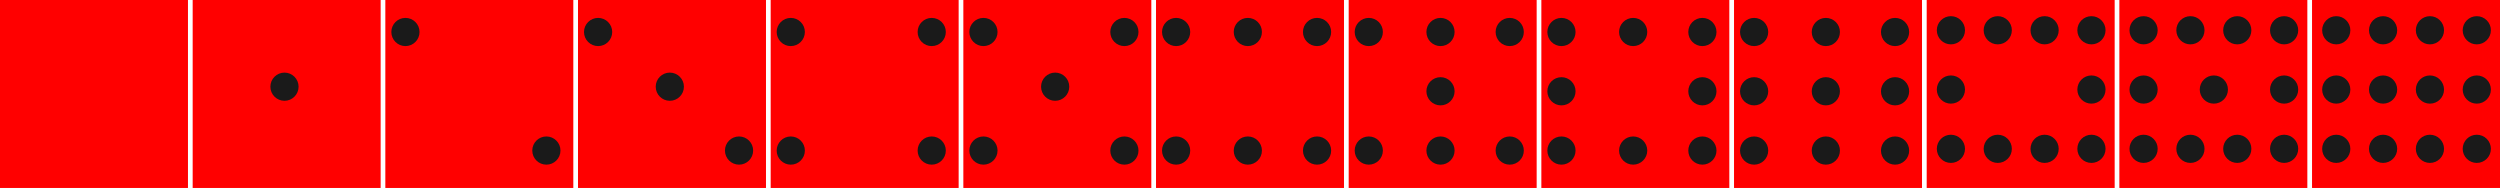
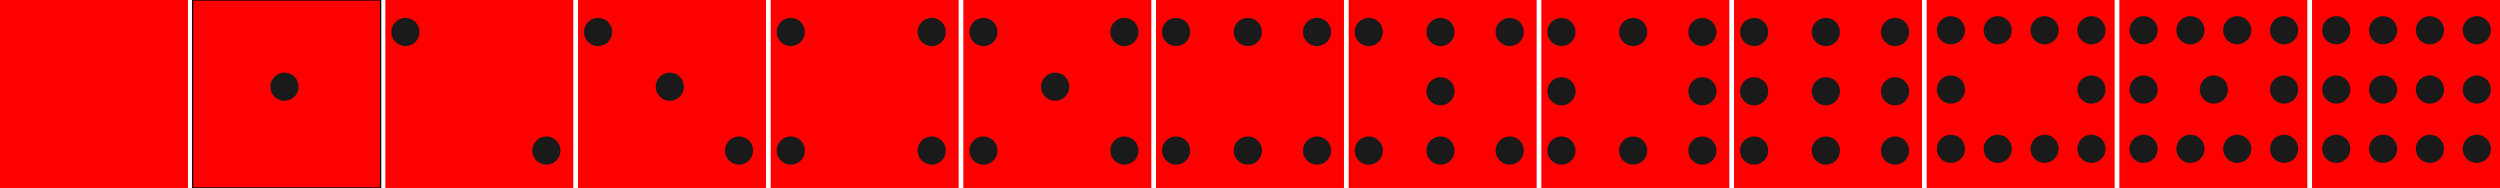
<svg xmlns="http://www.w3.org/2000/svg" width="140.758mm" height="10.583mm" viewBox="0 0 140.758 10.583" version="1.1" id="svg1">
  <defs id="defs1" />
  <g id="layer1">
-     <g id="g2" transform="matrix(0.2645833,0,0,0.2645833,129.2986,-1.168503)">
-       <rect style="fill:#ff0000;stroke-width:0.265" id="rect1" width="40" height="40" x="3.312" y="4.416" />
-       <circle style="fill:#1a1a1a;stroke-width:0.265" id="path1" cx="8.465" cy="10.857" r="3" />
-       <circle style="fill:#1a1a1a;stroke-width:0.265" id="path1-8" cx="28.402" cy="10.857" r="3" />
-       <circle style="fill:#1a1a1a;stroke-width:0.265" id="path1-5" cx="38.371" cy="10.857" r="3" />
-       <circle style="fill:#1a1a1a;stroke-width:0.265" id="path1-1" cx="18.433" cy="10.857" r="3" />
-       <circle style="fill:#1a1a1a;stroke-width:0.265" id="path1-7" cx="8.465" cy="23.471" r="3" />
-       <circle style="fill:#1a1a1a;stroke-width:0.265" id="path1-8-6" cx="18.433" cy="23.471" r="3" />
-       <circle style="fill:#1a1a1a;stroke-width:0.265" id="path1-5-1" cx="38.371" cy="23.471" r="3" />
-       <circle style="fill:#1a1a1a;stroke-width:0.265" id="path1-1-4" cx="28.402" cy="23.471" r="3" />
-       <circle style="fill:#1a1a1a;stroke-width:0.265" id="path1-2" cx="8.465" cy="36.086" r="3" />
-       <circle style="fill:#1a1a1a;stroke-width:0.265" id="path1-8-1" cx="28.402" cy="36.086" r="3" />
-       <circle style="fill:#1a1a1a;stroke-width:0.265" id="path1-5-6" cx="38.371" cy="36.086" r="3" />
-       <circle style="fill:#1a1a1a;stroke-width:0.265" id="path1-1-8" cx="18.433" cy="36.086" r="3" />
+     <rect style="fill:#ff0000;stroke-width:0.07" id="rect1" width="10.583" height="10.583" x="130.175" y="-8.4954545e-06" />
+     <circle style="fill:#1a1a1a;stroke-width:0.07" id="path1" cx="131.538" cy="1.704" r="0.794" />
+     <circle style="fill:#1a1a1a;stroke-width:0.07" id="path1-8" cx="136.813" cy="1.704" r="0.794" />
+     <circle style="fill:#1a1a1a;stroke-width:0.07" id="path1-5" cx="139.451" cy="1.704" r="0.794" />
+     <circle style="fill:#1a1a1a;stroke-width:0.07" id="path1-1" cx="134.176" cy="1.704" r="0.794" />
+     <circle style="fill:#1a1a1a;stroke-width:0.07" id="path1-7" cx="131.538" cy="5.042" r="0.794" />
+     <circle style="fill:#1a1a1a;stroke-width:0.07" id="path1-8-6" cx="134.176" cy="5.042" r="0.794" />
+     <circle style="fill:#1a1a1a;stroke-width:0.07" id="path1-5-1" cx="139.451" cy="5.042" r="0.794" />
+     <circle style="fill:#1a1a1a;stroke-width:0.07" id="path1-1-4" cx="136.813" cy="5.042" r="0.794" />
+     <circle style="fill:#1a1a1a;stroke-width:0.07" id="path1-2" cx="131.538" cy="8.379" r="0.794" />
+     <circle style="fill:#1a1a1a;stroke-width:0.07" id="path1-8-1" cx="136.813" cy="8.379" r="0.794" />
+     <circle style="fill:#1a1a1a;stroke-width:0.07" id="path1-5-6" cx="139.451" cy="8.379" r="0.794" />
+     <circle style="fill:#1a1a1a;stroke-width:0.07" id="path1-1-8" cx="134.176" cy="8.379" r="0.794" />
+     <rect style="fill:#ff0000;stroke-width:0.07" id="rect1-1" width="10.583" height="10.583" x="119.327" y="-8.4805906e-06" />
+     <circle style="fill:#1a1a1a;stroke-width:0.07" id="path1-89" cx="120.69" cy="1.704" r="0.794" />
+     <circle style="fill:#1a1a1a;stroke-width:0.07" id="path1-8-2" cx="125.965" cy="1.704" r="0.794" />
+     <circle style="fill:#1a1a1a;stroke-width:0.07" id="path1-5-7" cx="128.603" cy="1.704" r="0.794" />
+     <circle style="fill:#1a1a1a;stroke-width:0.07" id="path1-1-9" cx="123.328" cy="1.704" r="0.794" />
+     <circle style="fill:#1a1a1a;stroke-width:0.07" id="path1-7-5" cx="120.69" cy="5.042" r="0.794" />
+     <circle style="fill:#1a1a1a;stroke-width:0.07" id="path1-8-6-4" cx="124.647" cy="5.042" r="0.794" />
+     <circle style="fill:#1a1a1a;stroke-width:0.07" id="path1-1-4-1" cx="128.603" cy="5.042" r="0.794" />
+     <circle style="fill:#1a1a1a;stroke-width:0.07" id="path1-2-2" cx="120.69" cy="8.379" r="0.794" />
+     <circle style="fill:#1a1a1a;stroke-width:0.07" id="path1-8-1-3" cx="125.965" cy="8.379" r="0.794" />
+     <circle style="fill:#1a1a1a;stroke-width:0.07" id="path1-5-6-3" cx="128.603" cy="8.379" r="0.794" />
+     <circle style="fill:#1a1a1a;stroke-width:0.07" id="path1-1-8-4" cx="123.328" cy="8.379" r="0.794" />
+     <g id="g4" transform="matrix(0.2645833,0,0,0.2645833,81.40854,-1.331632)">
+       <rect style="fill:#ff0000;stroke-width:0.265" id="rect1-1-8" width="40" height="40" x="102.314" y="5.033" />
+       <circle style="fill:#1a1a1a;stroke-width:0.265" id="path1-89-7" cx="107.467" cy="11.473" r="3" />
+       <circle style="fill:#1a1a1a;stroke-width:0.265" id="path1-8-2-4" cx="127.404" cy="11.473" r="3" />
+       <circle style="fill:#1a1a1a;stroke-width:0.265" id="path1-5-7-2" cx="137.373" cy="11.473" r="3" />
+       <circle style="fill:#1a1a1a;stroke-width:0.265" id="path1-1-9-7" cx="117.435" cy="11.473" r="3" />
+       <circle style="fill:#1a1a1a;stroke-width:0.265" id="path1-8-6-4-9" cx="107.467" cy="24.088" r="3" />
+       <circle style="fill:#1a1a1a;stroke-width:0.265" id="path1-1-4-1-3" cx="137.373" cy="24.088" r="3" />
+       <circle style="fill:#1a1a1a;stroke-width:0.265" id="path1-2-2-1" cx="107.467" cy="36.703" r="3" />
+       <circle style="fill:#1a1a1a;stroke-width:0.265" id="path1-8-1-3-9" cx="127.404" cy="36.703" r="3" />
+       <circle style="fill:#1a1a1a;stroke-width:0.265" id="path1-5-6-3-8" cx="137.373" cy="36.703" r="3" />
+       <circle style="fill:#1a1a1a;stroke-width:0.265" id="path1-1-8-4-6" cx="117.435" cy="36.703" r="3" />
    </g>
-     <g id="g3" transform="matrix(0.2645833,0,0,0.2645833,105.7547,-1.539023)">
-       <rect style="fill:#ff0000;stroke-width:0.265" id="rect1-1" width="40" height="40" x="51.297" y="5.817" />
-       <circle style="fill:#1a1a1a;stroke-width:0.265" id="path1-89" cx="56.45" cy="12.257" r="3" />
-       <circle style="fill:#1a1a1a;stroke-width:0.265" id="path1-8-2" cx="76.387" cy="12.257" r="3" />
-       <circle style="fill:#1a1a1a;stroke-width:0.265" id="path1-5-7" cx="86.356" cy="12.257" r="3" />
-       <circle style="fill:#1a1a1a;stroke-width:0.265" id="path1-1-9" cx="66.418" cy="12.257" r="3" />
-       <circle style="fill:#1a1a1a;stroke-width:0.265" id="path1-7-5" cx="56.45" cy="24.872" r="3" />
-       <circle style="fill:#1a1a1a;stroke-width:0.265" id="path1-8-6-4" cx="71.403" cy="24.872" r="3" />
-       <circle style="fill:#1a1a1a;stroke-width:0.265" id="path1-1-4-1" cx="86.356" cy="24.872" r="3" />
-       <circle style="fill:#1a1a1a;stroke-width:0.265" id="path1-2-2" cx="56.45" cy="37.486" r="3" />
-       <circle style="fill:#1a1a1a;stroke-width:0.265" id="path1-8-1-3" cx="76.387" cy="37.486" r="3" />
-       <circle style="fill:#1a1a1a;stroke-width:0.265" id="path1-5-6-3" cx="86.356" cy="37.486" r="3" />
-       <circle style="fill:#1a1a1a;stroke-width:0.265" id="path1-1-8-4" cx="66.418" cy="37.486" r="3" />
-     </g>
-     <g id="g40" transform="matrix(0.2645833,0,0,0.2645833,81.40854,-1.331632)">
-       <g id="g4">
-         <rect style="fill:#ff0000;stroke-width:0.265" id="rect1-1-8" width="40" height="40" x="102.314" y="5.033" />
-         <circle style="fill:#1a1a1a;stroke-width:0.265" id="path1-89-7" cx="107.467" cy="11.473" r="3" />
-         <circle style="fill:#1a1a1a;stroke-width:0.265" id="path1-8-2-4" cx="127.404" cy="11.473" r="3" />
-         <circle style="fill:#1a1a1a;stroke-width:0.265" id="path1-5-7-2" cx="137.373" cy="11.473" r="3" />
-         <circle style="fill:#1a1a1a;stroke-width:0.265" id="path1-1-9-7" cx="117.435" cy="11.473" r="3" />
-         <circle style="fill:#1a1a1a;stroke-width:0.265" id="path1-8-6-4-9" cx="107.467" cy="24.088" r="3" />
-         <circle style="fill:#1a1a1a;stroke-width:0.265" id="path1-1-4-1-3" cx="137.373" cy="24.088" r="3" />
-         <circle style="fill:#1a1a1a;stroke-width:0.265" id="path1-2-2-1" cx="107.467" cy="36.703" r="3" />
-         <circle style="fill:#1a1a1a;stroke-width:0.265" id="path1-8-1-3-9" cx="127.404" cy="36.703" r="3" />
-         <circle style="fill:#1a1a1a;stroke-width:0.265" id="path1-5-6-3-8" cx="137.373" cy="36.703" r="3" />
-         <circle style="fill:#1a1a1a;stroke-width:0.265" id="path1-1-8-4-6" cx="117.435" cy="36.703" r="3" />
-       </g>
-     </g>
-     <g id="g39" transform="matrix(0.2645833,0,0,0.2645833,57.85824,-1.360591)">
-       <rect style="fill:#ff0000;stroke-width:0.265" id="rect1-3" width="40" height="40" x="150.323" y="5.142" />
-       <circle style="fill:#1a1a1a;stroke-width:0.265" id="path1-78" cx="154.6" cy="11.951" r="3" />
-       <circle style="fill:#1a1a1a;stroke-width:0.265" id="path1-8-8" cx="184.592" cy="11.951" r="3" />
-       <circle style="fill:#1a1a1a;stroke-width:0.265" id="path1-1-91" cx="169.861" cy="11.951" r="3" />
-       <circle style="fill:#1a1a1a;stroke-width:0.265" id="path1-7-3" cx="154.6" cy="24.565" r="3" />
-       <circle style="fill:#1a1a1a;stroke-width:0.265" id="path1-8-6-5" cx="169.861" cy="24.565" r="3" />
-       <circle style="fill:#1a1a1a;stroke-width:0.265" id="path1-1-4-8" cx="184.592" cy="24.565" r="3" />
-       <circle style="fill:#1a1a1a;stroke-width:0.265" id="path1-2-4" cx="154.6" cy="37.18" r="3" />
-       <circle style="fill:#1a1a1a;stroke-width:0.265" id="path1-8-1-0" cx="184.592" cy="37.18" r="3" />
-       <circle style="fill:#1a1a1a;stroke-width:0.265" id="path1-1-8-6" cx="169.861" cy="37.18" r="3" />
-     </g>
-     <g id="g38" transform="matrix(0.2645833,0,0,0.2645833,85.29219,-16.42417)">
-       <rect style="fill:#ff0000;stroke-width:0.265" id="rect1-3-7" width="40" height="40" x="5.636" y="62.076" />
-       <circle style="fill:#1a1a1a;stroke-width:0.265" id="path1-78-7" cx="9.913" cy="68.884" r="3" />
-       <circle style="fill:#1a1a1a;stroke-width:0.265" id="path1-8-8-7" cx="39.904" cy="68.884" r="3" />
-       <circle style="fill:#1a1a1a;stroke-width:0.265" id="path1-1-91-3" cx="25.173" cy="68.884" r="3" />
-       <circle style="fill:#1a1a1a;stroke-width:0.265" id="path1-7-3-3" cx="9.913" cy="81.499" r="3" />
-       <circle style="fill:#1a1a1a;stroke-width:0.265" id="path1-1-4-8-9" cx="39.904" cy="81.499" r="3" />
-       <circle style="fill:#1a1a1a;stroke-width:0.265" id="path1-2-4-9" cx="9.913" cy="94.113" r="3" />
-       <circle style="fill:#1a1a1a;stroke-width:0.265" id="path1-8-1-0-8" cx="39.904" cy="94.113" r="3" />
-       <circle style="fill:#1a1a1a;stroke-width:0.265" id="path1-1-8-6-1" cx="25.173" cy="94.113" r="3" />
-     </g>
-     <g id="g37" transform="matrix(0.2645833,0,0,0.2645833,61.16188,-16.50313)">
-       <rect style="fill:#ff0000;stroke-width:0.265" id="rect1-3-6" width="40" height="40" x="55.837" y="62.374" />
-       <circle style="fill:#1a1a1a;stroke-width:0.265" id="path1-78-0" cx="60.114" cy="69.183" r="3" />
-       <circle style="fill:#1a1a1a;stroke-width:0.265" id="path1-8-8-3" cx="90.106" cy="69.183" r="3" />
-       <circle style="fill:#1a1a1a;stroke-width:0.265" id="path1-1-91-8" cx="75.375" cy="69.183" r="3" />
-       <circle style="fill:#1a1a1a;stroke-width:0.265" id="path1-8-6-5-1" cx="75.375" cy="81.797" r="3" />
-       <circle style="fill:#1a1a1a;stroke-width:0.265" id="path1-2-4-5" cx="60.114" cy="94.412" r="3" />
-       <circle style="fill:#1a1a1a;stroke-width:0.265" id="path1-8-1-0-0" cx="90.106" cy="94.412" r="3" />
-       <circle style="fill:#1a1a1a;stroke-width:0.265" id="path1-1-8-6-9" cx="75.375" cy="94.412" r="3" />
-     </g>
-     <g id="g36" transform="matrix(0.2645833,0,0,0.2645833,36.97365,-16.79525)">
-       <rect style="fill:#ff0000;stroke-width:0.265" id="rect4" width="40" height="40" x="106.257" y="63.478" />
-       <circle style="fill:#1a1a1a;stroke-width:0.265" id="circle4" cx="110.534" cy="70.287" r="3" />
-       <circle style="fill:#1a1a1a;stroke-width:0.265" id="circle5" cx="140.526" cy="70.287" r="3" />
-       <circle style="fill:#1a1a1a;stroke-width:0.265" id="circle6" cx="125.795" cy="70.287" r="3" />
-       <circle style="fill:#1a1a1a;stroke-width:0.265" id="circle8" cx="110.534" cy="95.516" r="3" />
-       <circle style="fill:#1a1a1a;stroke-width:0.265" id="circle9" cx="140.526" cy="95.516" r="3" />
-       <circle style="fill:#1a1a1a;stroke-width:0.265" id="circle10" cx="125.795" cy="95.516" r="3" />
-     </g>
-     <g id="g35" transform="matrix(0.2645833,0,0,0.2645833,12.8828,-16.6005)">
-       <rect style="fill:#ff0000;stroke-width:0.265" id="rect10" width="40" height="40" x="156.309" y="62.742" />
-       <circle style="fill:#1a1a1a;stroke-width:0.265" id="circle11" cx="160.586" cy="69.551" r="3" />
-       <circle style="fill:#1a1a1a;stroke-width:0.265" id="circle12" cx="190.578" cy="69.551" r="3" />
-       <circle style="fill:#1a1a1a;stroke-width:0.265" id="circle13" cx="175.847" cy="81.192" r="3" />
-       <circle style="fill:#1a1a1a;stroke-width:0.265" id="circle14" cx="160.586" cy="94.78" r="3" />
-       <circle style="fill:#1a1a1a;stroke-width:0.265" id="circle15" cx="190.578" cy="94.78" r="3" />
-     </g>
-     <g id="g34" transform="matrix(0.2645833,0,0,0.2645833,41.47157,-33.44629)">
-       <rect style="fill:#ff0000;stroke-width:0.265" id="rect16" width="40" height="40" x="7.257" y="126.411" />
-       <circle style="fill:#1a1a1a;stroke-width:0.265" id="circle16" cx="11.534" cy="133.22" r="3" />
-       <circle style="fill:#1a1a1a;stroke-width:0.265" id="circle17" cx="41.526" cy="133.22" r="3" />
-       <circle style="fill:#1a1a1a;stroke-width:0.265" id="circle19" cx="11.534" cy="158.449" r="3" />
-       <circle style="fill:#1a1a1a;stroke-width:0.265" id="circle20" cx="41.526" cy="158.449" r="3" />
-     </g>
-     <g id="g33" transform="matrix(0.2645833,0,0,0.2645833,17.96496,-33.0568)">
-       <rect style="fill:#ff0000;stroke-width:0.265" id="rect20" width="40" height="40" x="55.101" y="124.939" />
-       <circle style="fill:#1a1a1a;stroke-width:0.265" id="circle21" cx="59.378" cy="131.748" r="3" />
-       <circle style="fill:#1a1a1a;stroke-width:0.265" id="circle23" cx="74.638" cy="143.389" r="3" />
-       <circle style="fill:#1a1a1a;stroke-width:0.265" id="circle25" cx="89.37" cy="156.977" r="3" />
-     </g>
-     <g id="g32" transform="matrix(0.2645833,0,0,0.2645833,-5.444268,-32.95942)">
-       <rect style="fill:#ff0000;stroke-width:0.265" id="rect25" width="40" height="40" x="102.577" y="124.571" />
-       <circle style="fill:#1a1a1a;stroke-width:0.265" id="circle26" cx="106.854" cy="131.38" r="3" />
-       <circle style="fill:#1a1a1a;stroke-width:0.265" id="circle28" cx="136.845" cy="156.609" r="3" />
-     </g>
-     <g id="g31" transform="matrix(0.2645833,0,0,0.2645833,-29.14562,-32.76467)">
-       <rect style="fill:#ff0000;stroke-width:0.265" id="rect28" width="40" height="40" x="151.157" y="123.835" />
-       <circle style="fill:#1a1a1a;stroke-width:0.265" id="circle30" cx="170.694" cy="142.285" r="3" />
-     </g>
-     <rect style="fill:#ff0000;stroke-width:0.07" id="rect31" width="10.583" height="10.583" x="-2.5297074e-06" y="-8.3646746e-06" />
+     <rect style="fill:#ff0000;stroke-width:0.07" id="rect1-3" width="10.583" height="10.583" x="97.631" y="-8.4161202e-06" />
+     <circle style="fill:#1a1a1a;stroke-width:0.07" id="path1-78" cx="98.763" cy="1.801" r="0.794" />
+     <circle style="fill:#1a1a1a;stroke-width:0.07" id="path1-8-8" cx="106.698" cy="1.801" r="0.794" />
+     <circle style="fill:#1a1a1a;stroke-width:0.07" id="path1-1-91" cx="102.801" cy="1.801" r="0.794" />
+     <circle style="fill:#1a1a1a;stroke-width:0.07" id="path1-7-3" cx="98.763" cy="5.139" r="0.794" />
+     <circle style="fill:#1a1a1a;stroke-width:0.07" id="path1-8-6-5" cx="102.801" cy="5.139" r="0.794" />
+     <circle style="fill:#1a1a1a;stroke-width:0.07" id="path1-1-4-8" cx="106.698" cy="5.139" r="0.794" />
+     <circle style="fill:#1a1a1a;stroke-width:0.07" id="path1-2-4" cx="98.763" cy="8.477" r="0.794" />
+     <circle style="fill:#1a1a1a;stroke-width:0.07" id="path1-8-1-0" cx="106.698" cy="8.477" r="0.794" />
+     <circle style="fill:#1a1a1a;stroke-width:0.07" id="path1-1-8-6" cx="102.801" cy="8.477" r="0.794" />
+     <rect style="fill:#ff0000;stroke-width:0.07" id="rect1-3-7" width="10.583" height="10.583" x="86.783" y="-8.1832877e-06" />
+     <circle style="fill:#1a1a1a;stroke-width:0.07" id="path1-78-7" cx="87.915" cy="1.801" r="0.794" />
+     <circle style="fill:#1a1a1a;stroke-width:0.07" id="path1-8-8-7" cx="95.85" cy="1.801" r="0.794" />
+     <circle style="fill:#1a1a1a;stroke-width:0.07" id="path1-1-91-3" cx="91.953" cy="1.801" r="0.794" />
+     <circle style="fill:#1a1a1a;stroke-width:0.07" id="path1-7-3-3" cx="87.915" cy="5.139" r="0.794" />
+     <circle style="fill:#1a1a1a;stroke-width:0.07" id="path1-1-4-8-9" cx="95.85" cy="5.139" r="0.794" />
+     <circle style="fill:#1a1a1a;stroke-width:0.07" id="path1-2-4-9" cx="87.915" cy="8.477" r="0.794" />
+     <circle style="fill:#1a1a1a;stroke-width:0.07" id="path1-8-1-0-8" cx="95.85" cy="8.477" r="0.794" />
+     <circle style="fill:#1a1a1a;stroke-width:0.07" id="path1-1-8-6-1" cx="91.953" cy="8.477" r="0.794" />
+     <rect style="fill:#ff0000;stroke-width:0.07" id="rect1-3-6" width="10.583" height="10.583" x="75.935" y="-8.257156e-06" />
+     <circle style="fill:#1a1a1a;stroke-width:0.07" id="path1-78-0" cx="77.067" cy="1.801" r="0.794" />
+     <circle style="fill:#1a1a1a;stroke-width:0.07" id="path1-8-8-3" cx="85.002" cy="1.801" r="0.794" />
+     <circle style="fill:#1a1a1a;stroke-width:0.07" id="path1-1-91-8" cx="81.105" cy="1.801" r="0.794" />
+     <circle style="fill:#1a1a1a;stroke-width:0.07" id="path1-8-6-5-1" cx="81.105" cy="5.139" r="0.794" />
+     <circle style="fill:#1a1a1a;stroke-width:0.07" id="path1-2-4-5" cx="77.067" cy="8.477" r="0.794" />
+     <circle style="fill:#1a1a1a;stroke-width:0.07" id="path1-8-1-0-0" cx="85.002" cy="8.477" r="0.794" />
+     <circle style="fill:#1a1a1a;stroke-width:0.07" id="path1-1-8-6-9" cx="81.105" cy="8.477" r="0.794" />
+     <rect style="fill:#ff0000;stroke-width:0.07" id="rect4" width="10.583" height="10.583" x="65.087" y="-8.0225909e-06" />
+     <circle style="fill:#1a1a1a;stroke-width:0.07" id="circle4" cx="66.219" cy="1.801" r="0.794" />
+     <circle style="fill:#1a1a1a;stroke-width:0.07" id="circle5" cx="74.154" cy="1.801" r="0.794" />
+     <circle style="fill:#1a1a1a;stroke-width:0.07" id="circle6" cx="70.257" cy="1.801" r="0.794" />
+     <circle style="fill:#1a1a1a;stroke-width:0.07" id="circle8" cx="66.219" cy="8.477" r="0.794" />
+     <circle style="fill:#1a1a1a;stroke-width:0.07" id="circle9" cx="74.154" cy="8.477" r="0.794" />
+     <circle style="fill:#1a1a1a;stroke-width:0.07" id="circle10" cx="70.257" cy="8.477" r="0.794" />
+     <rect style="fill:#ff0000;stroke-width:0.07" id="rect10" width="10.583" height="10.583" x="54.24" y="-8.5185047e-06" />
+     <circle style="fill:#1a1a1a;stroke-width:0.07" id="circle11" cx="55.371" cy="1.801" r="0.794" />
+     <circle style="fill:#1a1a1a;stroke-width:0.07" id="circle12" cx="63.307" cy="1.801" r="0.794" />
+     <circle style="fill:#1a1a1a;stroke-width:0.07" id="circle13" cx="59.409" cy="4.882" r="0.794" />
+     <circle style="fill:#1a1a1a;stroke-width:0.07" id="circle14" cx="55.371" cy="8.477" r="0.794" />
+     <circle style="fill:#1a1a1a;stroke-width:0.07" id="circle15" cx="63.307" cy="8.477" r="0.794" />
+     <rect style="fill:#ff0000;stroke-width:0.07" id="rect16" width="10.583" height="10.583" x="43.392" y="-8.4569538e-06" />
+     <circle style="fill:#1a1a1a;stroke-width:0.07" id="circle16" cx="44.523" cy="1.801" r="0.794" />
+     <circle style="fill:#1a1a1a;stroke-width:0.07" id="circle17" cx="52.459" cy="1.801" r="0.794" />
+     <circle style="fill:#1a1a1a;stroke-width:0.07" id="circle19" cx="44.523" cy="8.477" r="0.794" />
+     <circle style="fill:#1a1a1a;stroke-width:0.07" id="circle20" cx="52.459" cy="8.477" r="0.794" />
+     <rect style="fill:#ff0000;stroke-width:0.07" id="rect20" width="10.583" height="10.583" x="32.544" y="-8.448782e-06" />
+     <circle style="fill:#1a1a1a;stroke-width:0.07" id="circle21" cx="33.675" cy="1.801" r="0.794" />
+     <circle style="fill:#1a1a1a;stroke-width:0.07" id="circle23" cx="37.713" cy="4.882" r="0.794" />
+     <circle style="fill:#1a1a1a;stroke-width:0.07" id="circle25" cx="41.611" cy="8.477" r="0.794" />
+     <rect style="fill:#ff0000;stroke-width:0.07" id="rect25" width="10.583" height="10.583" x="21.696" y="-8.2060442e-06" />
+     <circle style="fill:#1a1a1a;stroke-width:0.07" id="circle26" cx="22.828" cy="1.801" r="0.794" />
+     <circle style="fill:#1a1a1a;stroke-width:0.07" id="circle28" cx="30.763" cy="8.477" r="0.794" />
+     <rect style="fill:#ff0000;stroke-width:0.07;stroke:#000000;stroke-opacity:1" id="rect28" width="10.583" height="10.583" x="10.848" y="-8.683347e-06" />
+     <circle style="fill:#1a1a1a;stroke-width:0.07" id="circle30" cx="16.017" cy="4.882" r="0.794" />
+     <rect style="fill:#ff0000;stroke-width:0.07;fill-opacity:1" id="rect31" width="10.583" height="10.583" x="-2.5297074e-06" y="-8.3646746e-06" />
  </g>
</svg>
